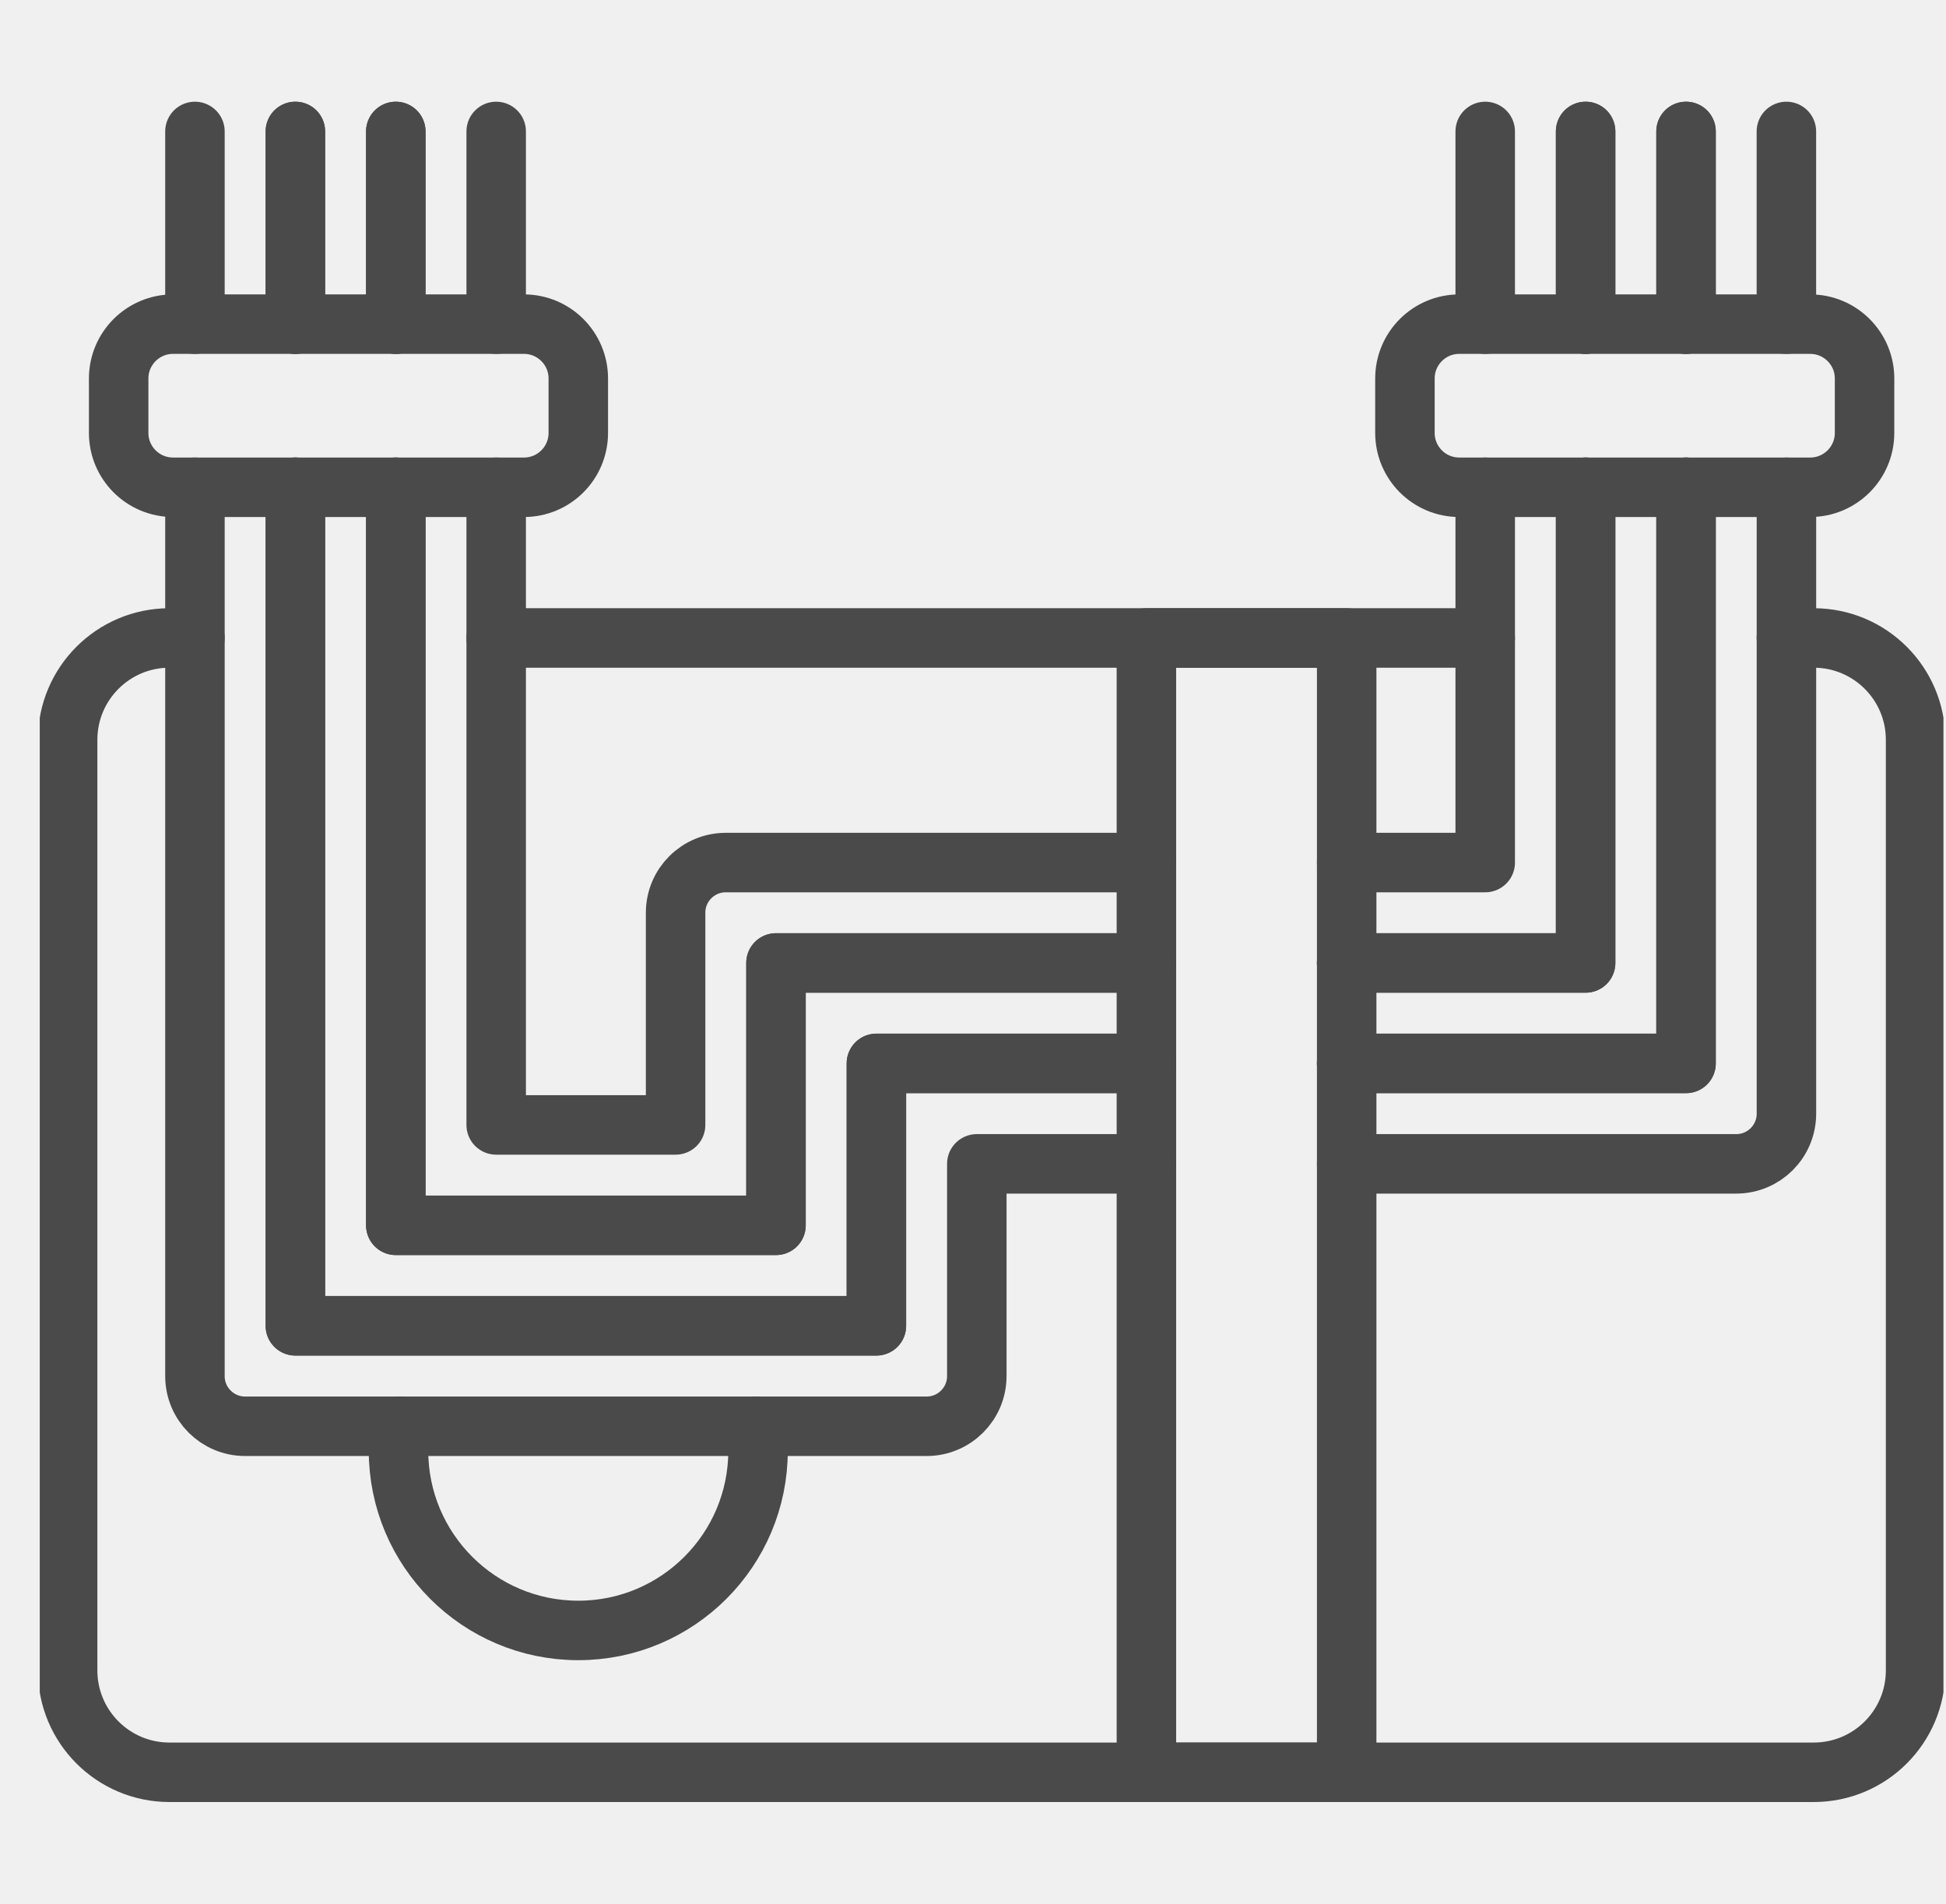
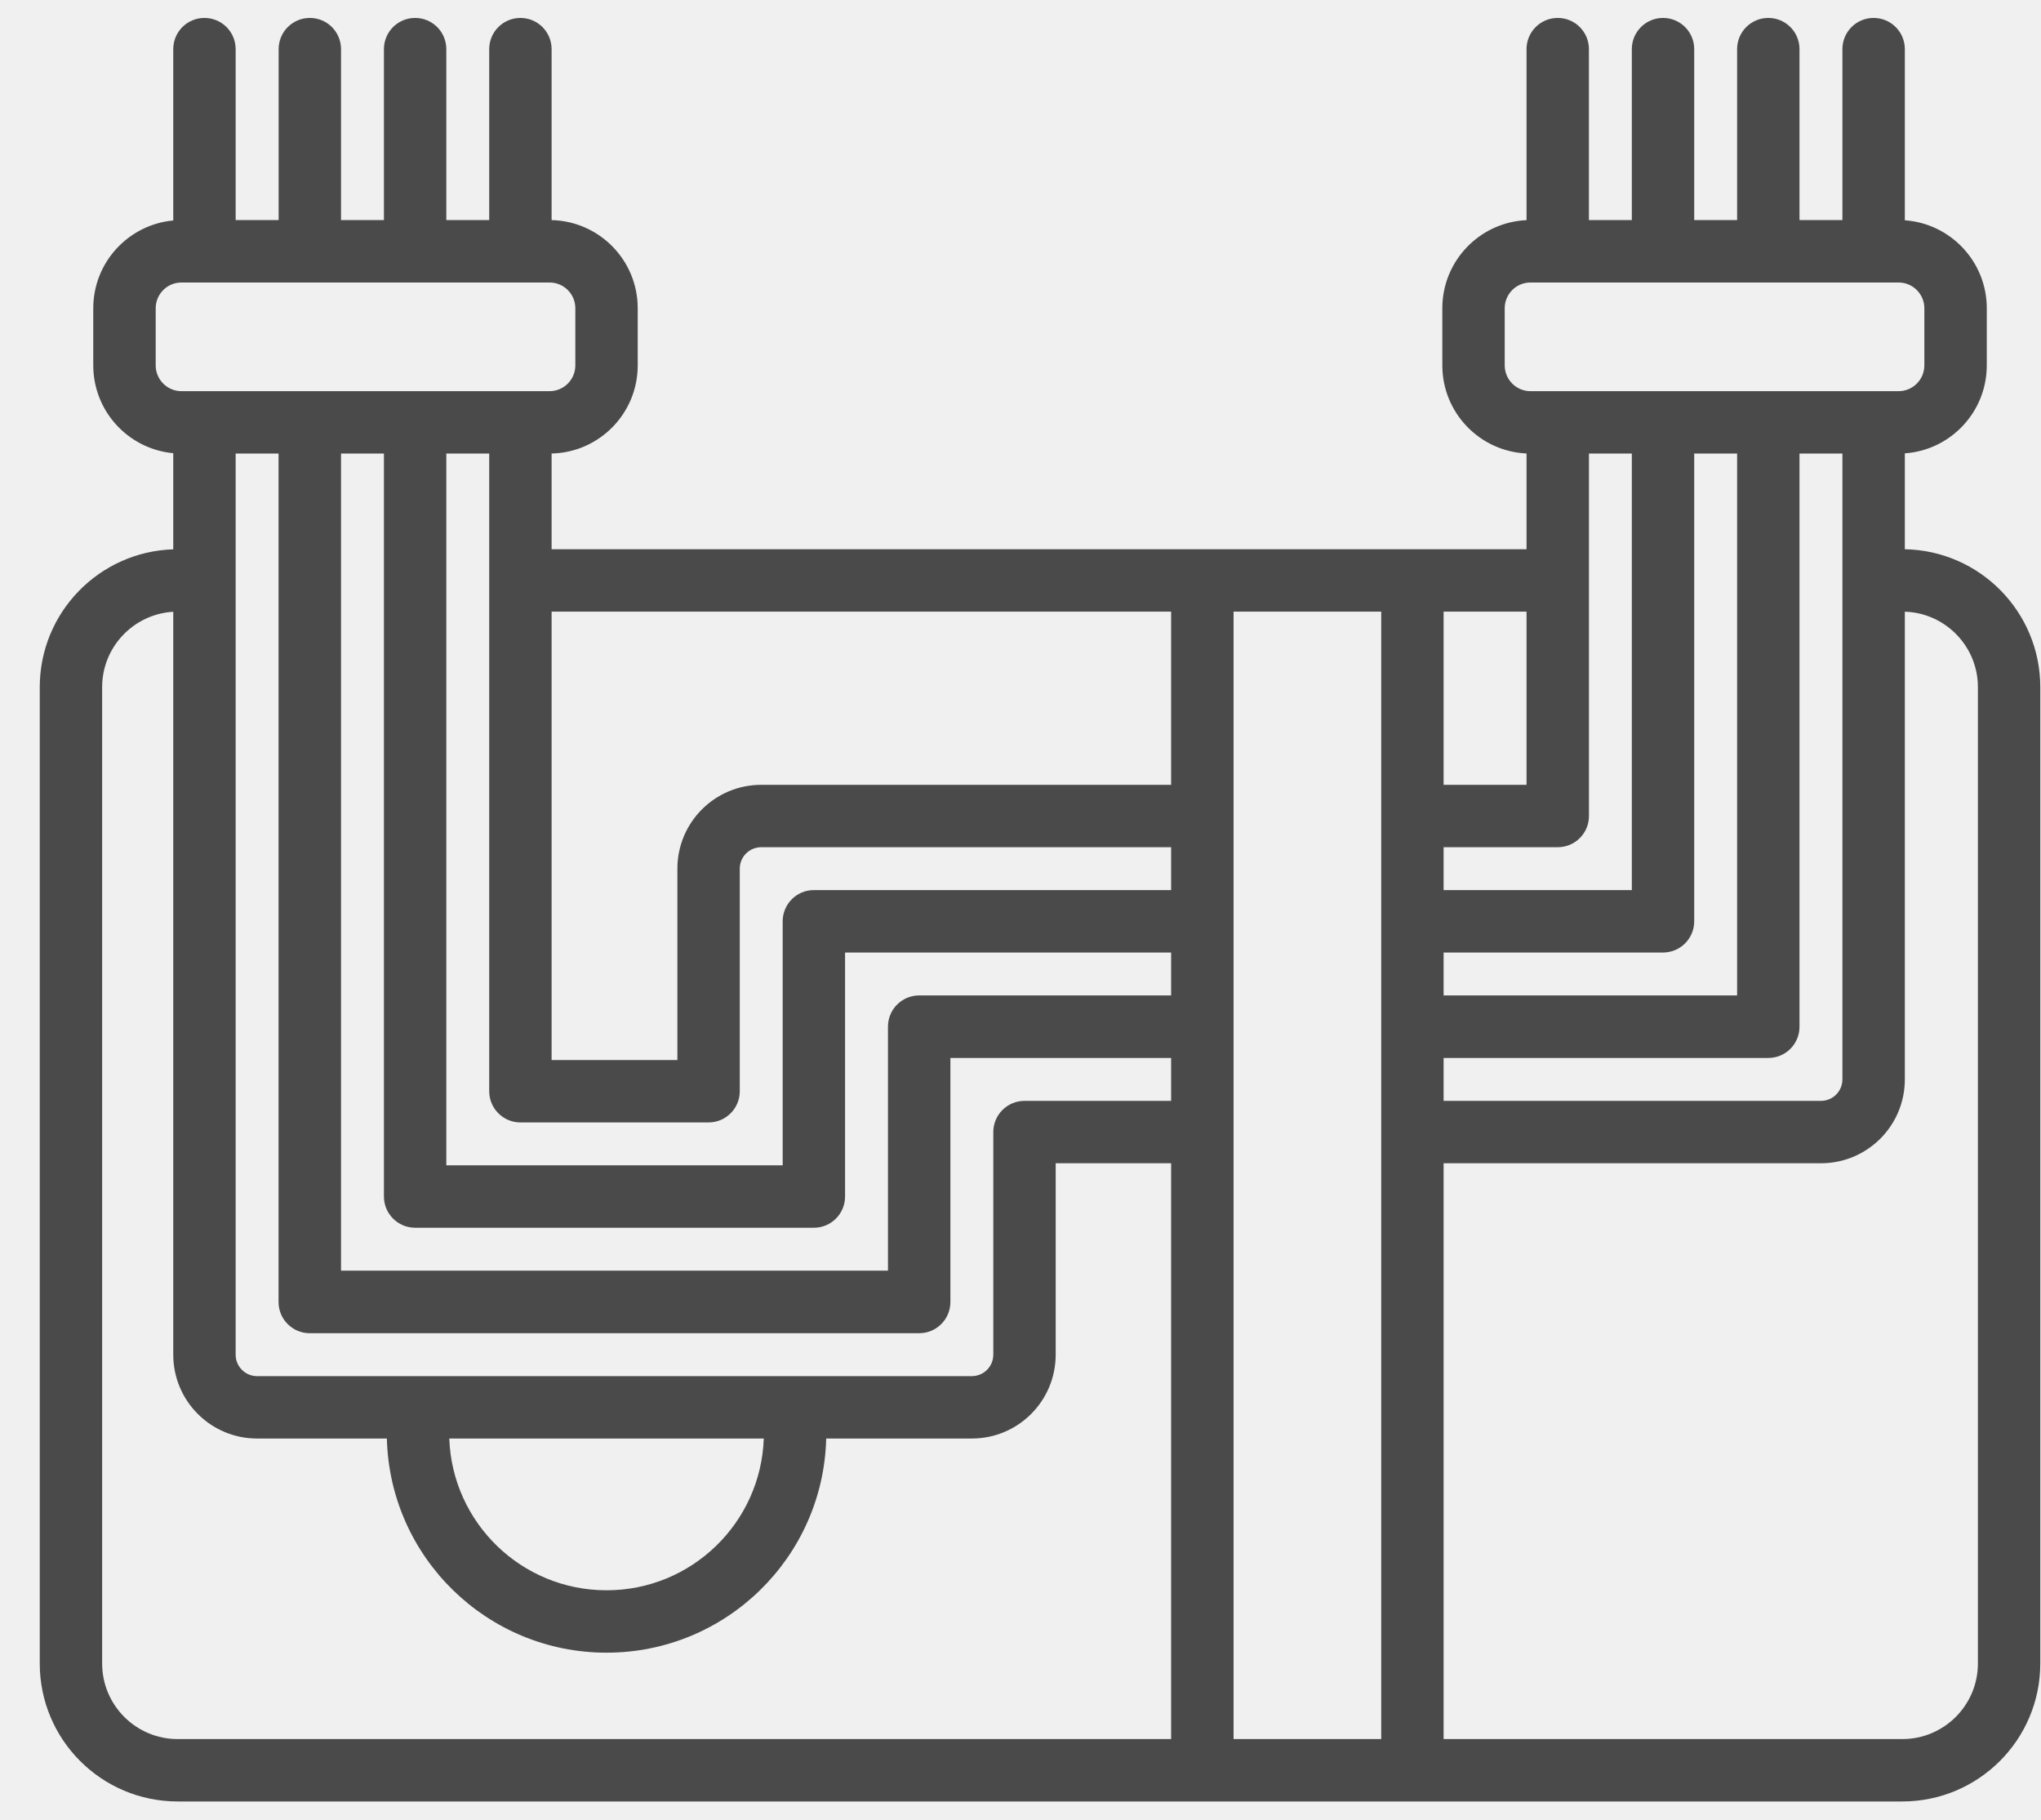
- <svg xmlns="http://www.w3.org/2000/svg" width="46" height="45" viewBox="0 0 46 45" fill="none">
-   <g clip-path="url(#clip0_801_1076)">
-     <path d="M42.227 15.08H42.873C44.203 15.08 45.281 16.158 45.281 17.486V39.486C45.281 40.815 44.203 41.893 42.873 41.893H4.006C2.677 41.893 1.599 40.815 1.599 39.486V17.486C1.599 16.158 2.677 15.08 4.006 15.08H4.608" stroke="#4A4A4A" stroke-width="1.406" stroke-miterlimit="10" stroke-linecap="round" stroke-linejoin="round" />
-     <path d="M35.108 15.08H11.729" stroke="#4A4A4A" stroke-width="1.406" stroke-miterlimit="10" stroke-linecap="round" stroke-linejoin="round" />
-     <path d="M17.88 33.714C17.906 33.903 17.919 34.094 17.919 34.29C17.919 36.637 16.017 38.54 13.67 38.54C11.323 38.54 9.42 36.637 9.42 34.29C9.42 34.094 9.434 33.903 9.46 33.714" stroke="#4A4A4A" stroke-width="1.406" stroke-miterlimit="10" stroke-linecap="round" stroke-linejoin="round" />
-     <path d="M6.981 3.107V7.662" stroke="#4A4A4A" stroke-width="1.406" stroke-miterlimit="10" stroke-linecap="round" stroke-linejoin="round" />
-     <path d="M4.608 7.662V3.107" stroke="#4A4A4A" stroke-width="1.406" stroke-miterlimit="10" stroke-linecap="round" stroke-linejoin="round" />
-     <path d="M42.227 3.107V7.662" stroke="#4A4A4A" stroke-width="1.406" stroke-miterlimit="10" stroke-linecap="round" stroke-linejoin="round" />
-     <path d="M39.855 7.662V3.107" stroke="#4A4A4A" stroke-width="1.406" stroke-miterlimit="10" stroke-linecap="round" stroke-linejoin="round" />
-     <path d="M4.608 11.518V32.527C4.608 33.183 5.139 33.714 5.794 33.714H21.904C22.558 33.714 23.09 33.183 23.09 32.527V27.511H27.099" stroke="#4A4A4A" stroke-width="1.406" stroke-miterlimit="10" stroke-linecap="round" stroke-linejoin="round" />
-     <path d="M42.228 11.518V26.325C42.228 26.98 41.697 27.511 41.041 27.511H31.833" stroke="#4A4A4A" stroke-width="1.406" stroke-miterlimit="10" stroke-linecap="round" stroke-linejoin="round" />
-     <path d="M6.981 11.518V31.341H20.717V25.138H27.099" stroke="#4A4A4A" stroke-width="1.406" stroke-miterlimit="10" stroke-linecap="round" stroke-linejoin="round" />
-     <path d="M39.855 11.518V25.135V25.138H31.833" stroke="#4A4A4A" stroke-width="1.406" stroke-miterlimit="10" stroke-linecap="round" stroke-linejoin="round" />
-     <path d="M9.356 3.107V7.662" stroke="#4A4A4A" stroke-width="1.406" stroke-miterlimit="10" stroke-linecap="round" stroke-linejoin="round" />
-     <path d="M6.983 7.662V3.107" stroke="#4A4A4A" stroke-width="1.406" stroke-miterlimit="10" stroke-linecap="round" stroke-linejoin="round" />
-     <path d="M39.855 3.107V7.662" stroke="#4A4A4A" stroke-width="1.406" stroke-miterlimit="10" stroke-linecap="round" stroke-linejoin="round" />
-     <path d="M37.481 7.662V3.107" stroke="#4A4A4A" stroke-width="1.406" stroke-miterlimit="10" stroke-linecap="round" stroke-linejoin="round" />
-     <path d="M6.983 11.518V31.337H20.716V25.135H27.099" stroke="#4A4A4A" stroke-width="1.406" stroke-miterlimit="10" stroke-linecap="round" stroke-linejoin="round" />
-     <path d="M39.855 11.518V25.135H31.833" stroke="#4A4A4A" stroke-width="1.406" stroke-miterlimit="10" stroke-linecap="round" stroke-linejoin="round" />
-     <path d="M37.481 11.518V22.762H31.833" stroke="#4A4A4A" stroke-width="1.406" stroke-miterlimit="10" stroke-linecap="round" stroke-linejoin="round" />
-     <path d="M9.356 11.518V28.964H18.343V22.762H27.099" stroke="#4A4A4A" stroke-width="1.406" stroke-miterlimit="10" stroke-linecap="round" stroke-linejoin="round" />
-     <path d="M11.729 3.107V7.662" stroke="#4A4A4A" stroke-width="1.406" stroke-miterlimit="10" stroke-linecap="round" stroke-linejoin="round" />
-     <path d="M9.356 7.662V3.107" stroke="#4A4A4A" stroke-width="1.406" stroke-miterlimit="10" stroke-linecap="round" stroke-linejoin="round" />
-     <path d="M37.481 3.107V7.662" stroke="#4A4A4A" stroke-width="1.406" stroke-miterlimit="10" stroke-linecap="round" stroke-linejoin="round" />
-     <path d="M35.108 7.662V3.107" stroke="#4A4A4A" stroke-width="1.406" stroke-miterlimit="10" stroke-linecap="round" stroke-linejoin="round" />
-     <path d="M37.481 11.518V22.762H31.833" stroke="#4A4A4A" stroke-width="1.406" stroke-miterlimit="10" stroke-linecap="round" stroke-linejoin="round" />
-     <path d="M9.356 11.518V28.964H18.343V22.762H27.099" stroke="#4A4A4A" stroke-width="1.406" stroke-miterlimit="10" stroke-linecap="round" stroke-linejoin="round" />
-     <path d="M11.729 11.518V26.591H15.97V21.575C15.97 20.919 16.501 20.389 17.157 20.389H27.099" stroke="#4A4A4A" stroke-width="1.406" stroke-miterlimit="10" stroke-linecap="round" stroke-linejoin="round" />
-     <path d="M35.108 11.518V20.389H31.833" stroke="#4A4A4A" stroke-width="1.406" stroke-miterlimit="10" stroke-linecap="round" stroke-linejoin="round" />
-     <path d="M42.79 11.518H34.494C33.785 11.518 33.21 10.943 33.21 10.233V8.947C33.21 8.238 33.785 7.662 34.494 7.662H42.79C43.499 7.662 44.075 8.238 44.075 8.947V10.233C44.075 10.943 43.499 11.518 42.79 11.518Z" stroke="#4A4A4A" stroke-width="1.406" stroke-miterlimit="10" stroke-linecap="round" stroke-linejoin="round" />
-     <path d="M12.386 11.518H4.09C3.381 11.518 2.805 10.943 2.805 10.233V8.947C2.805 8.238 3.381 7.662 4.09 7.662H12.386C13.095 7.662 13.67 8.238 13.67 8.947V10.233C13.67 10.943 13.095 11.518 12.386 11.518Z" stroke="#4A4A4A" stroke-width="1.406" stroke-miterlimit="10" stroke-linecap="round" stroke-linejoin="round" />
-     <path d="M31.833 15.08H27.099V41.893H31.833V15.08Z" stroke="#4A4A4A" stroke-width="1.406" stroke-miterlimit="10" stroke-linecap="round" stroke-linejoin="round" />
-   </g>
-   <defs>
-     <clipPath id="clip0_801_1076">
-       <rect width="45" height="45" fill="white" transform="translate(0.939941)" />
-     </clipPath>
-   </defs>
+ <svg xmlns="http://www.w3.org/2000/svg" width="46" height="41" viewBox="0 0 46 41" fill="none">
+   <path fill-rule="evenodd" clip-rule="evenodd" d="M7.686 1.107V4.959H8.653V1.107C8.653 0.718 8.968 0.404 9.356 0.404C9.745 0.404 10.059 0.718 10.059 1.107V4.959H11.026V1.107C11.026 0.718 11.341 0.404 11.729 0.404C12.118 0.404 12.432 0.718 12.432 1.107V4.96C13.509 4.985 14.373 5.865 14.373 6.947V8.233C14.373 9.315 13.509 10.196 12.432 10.22V12.377H27.08C27.086 12.377 27.092 12.377 27.099 12.377H31.833C31.839 12.377 31.845 12.377 31.852 12.377H34.405V10.219C33.349 10.172 32.507 9.301 32.507 8.233V6.947C32.507 5.879 33.349 5.008 34.405 4.961V1.107C34.405 0.718 34.72 0.404 35.108 0.404C35.497 0.404 35.811 0.718 35.811 1.107V4.959H36.778V1.107C36.778 0.718 37.093 0.404 37.481 0.404C37.87 0.404 38.184 0.718 38.184 1.107V4.959H39.151V1.107C39.151 0.718 39.466 0.404 39.854 0.404C40.243 0.404 40.557 0.718 40.557 1.107V4.959H41.524V1.107C41.524 0.718 41.839 0.404 42.227 0.404C42.616 0.404 42.931 0.718 42.931 1.107V4.964C43.963 5.037 44.778 5.897 44.778 6.947V8.233C44.778 9.284 43.963 10.144 42.931 10.216V12.377C44.622 12.408 45.984 13.788 45.984 15.486V37.486C45.984 39.204 44.591 40.596 42.873 40.596H31.856C31.848 40.596 31.841 40.596 31.833 40.596H27.099C27.091 40.596 27.083 40.596 27.076 40.596H4.006C2.288 40.596 0.896 39.204 0.896 37.486V15.486C0.896 13.803 2.234 12.432 3.905 12.379V10.213C2.894 10.119 2.102 9.269 2.102 8.233V6.947C2.102 5.912 2.894 5.062 3.905 4.968V1.107C3.905 0.718 4.219 0.404 4.608 0.404C4.996 0.404 5.311 0.718 5.311 1.107V4.959H6.28V1.107C6.28 0.718 6.595 0.404 6.983 0.404C7.372 0.404 7.686 0.718 7.686 1.107ZM31.13 39.19H27.802V25.534C27.802 25.527 27.802 25.519 27.802 25.511C27.802 25.504 27.802 25.496 27.802 25.488V23.161C27.802 23.154 27.802 23.146 27.802 23.138L27.802 23.122C27.802 23.119 27.802 23.117 27.802 23.114V20.782C27.802 20.775 27.802 20.768 27.802 20.762C27.802 20.755 27.802 20.748 27.802 20.741V18.409C27.802 18.402 27.802 18.395 27.802 18.389C27.802 18.382 27.802 18.375 27.802 18.368V13.783H31.13V18.369C31.13 18.375 31.13 18.382 31.13 18.389C31.13 18.395 31.13 18.402 31.13 18.408V20.742C31.13 20.748 31.13 20.755 31.13 20.762C31.13 20.768 31.13 20.775 31.13 20.781V23.115C31.13 23.122 31.13 23.128 31.13 23.135L31.13 23.137L31.13 23.138C31.13 23.145 31.13 23.151 31.13 23.158V25.492C31.13 25.498 31.13 25.505 31.13 25.511C31.13 25.518 31.13 25.524 31.13 25.531V39.19ZM32.536 39.19H42.873C43.815 39.19 44.578 38.427 44.578 37.486V15.486C44.578 14.565 43.846 13.814 42.931 13.784V24.325C42.931 25.369 42.085 26.214 41.041 26.214H32.536V39.19ZM32.536 24.808H41.041C41.308 24.808 41.524 24.592 41.524 24.325V13.086L41.524 13.08L41.524 13.074V10.221H40.557V23.135V23.138C40.557 23.527 40.243 23.841 39.854 23.841H32.536V24.808ZM32.536 22.432H39.151V10.221H38.184V20.762C38.184 21.15 37.87 21.465 37.481 21.465H32.536V22.432ZM32.536 20.058H36.778V10.221H35.812V18.389C35.812 18.777 35.497 19.092 35.108 19.092H32.536V20.058ZM32.536 17.686H34.405V13.783H32.536V17.686ZM26.395 13.783H12.432V23.888H15.267V19.575C15.267 18.531 16.113 17.686 17.157 17.686H26.395V13.783ZM26.395 19.092H17.157C16.889 19.092 16.673 19.308 16.673 19.575V24.591C16.673 24.979 16.358 25.294 15.97 25.294H11.729C11.341 25.294 11.026 24.979 11.026 24.591V13.08V10.221H10.059V26.261H17.64V20.762C17.64 20.373 17.955 20.058 18.343 20.058H26.395V19.092ZM26.395 21.465H19.046V26.964C19.046 27.352 18.732 27.667 18.343 27.667H9.356C8.968 27.667 8.653 27.352 8.653 26.964V10.221H7.686V28.634H20.013V23.135C20.013 22.746 20.328 22.432 20.716 22.432H26.395V21.465ZM26.395 23.841H21.42V29.341C21.42 29.729 21.105 30.044 20.717 30.044H6.981C6.592 30.044 6.278 29.729 6.278 29.341V10.221H5.311V30.527C5.311 30.794 5.527 31.011 5.794 31.011H9.448L9.456 31.011L9.471 31.011H17.869L17.88 31.011L17.892 31.011H21.904C22.171 31.011 22.387 30.794 22.387 30.527V25.511C22.387 25.123 22.702 24.808 23.09 24.808H26.395V23.841ZM26.395 26.214H23.793V30.527C23.793 31.572 22.946 32.417 21.904 32.417H18.621C18.554 35.093 16.364 37.243 13.67 37.243C10.977 37.243 8.786 35.093 8.719 32.417H5.794C4.751 32.417 3.905 31.572 3.905 30.527V13.786C3.01 13.839 2.302 14.58 2.302 15.486V37.486C2.302 38.427 3.065 39.19 4.006 39.19H26.395V26.214ZM11.729 8.815L11.741 8.815H12.386C12.707 8.815 12.967 8.555 12.967 8.233V6.947C12.967 6.626 12.707 6.366 12.386 6.366H4.09C3.769 6.366 3.509 6.626 3.509 6.947V8.233C3.509 8.554 3.769 8.815 4.09 8.815H4.596L4.608 8.815L4.619 8.815H6.969L6.981 8.815L6.982 8.815L6.983 8.815L6.995 8.815H9.345L9.356 8.815L9.368 8.815H11.718L11.729 8.815ZM42.239 8.815H42.79C43.111 8.815 43.371 8.554 43.371 8.233V6.947C43.371 6.626 43.111 6.366 42.79 6.366H34.494C34.173 6.366 33.913 6.626 33.913 6.947V8.233C33.913 8.554 34.173 8.815 34.494 8.815H35.096L35.108 8.815L35.12 8.815H37.47L37.481 8.815L37.493 8.815H39.843L39.854 8.815L39.866 8.815H42.216L42.227 8.815L42.239 8.815ZM10.126 32.417C10.193 34.317 11.754 35.837 13.67 35.837C15.587 35.837 17.148 34.317 17.214 32.417H10.126Z" fill="#4A4A4A" />
</svg>
